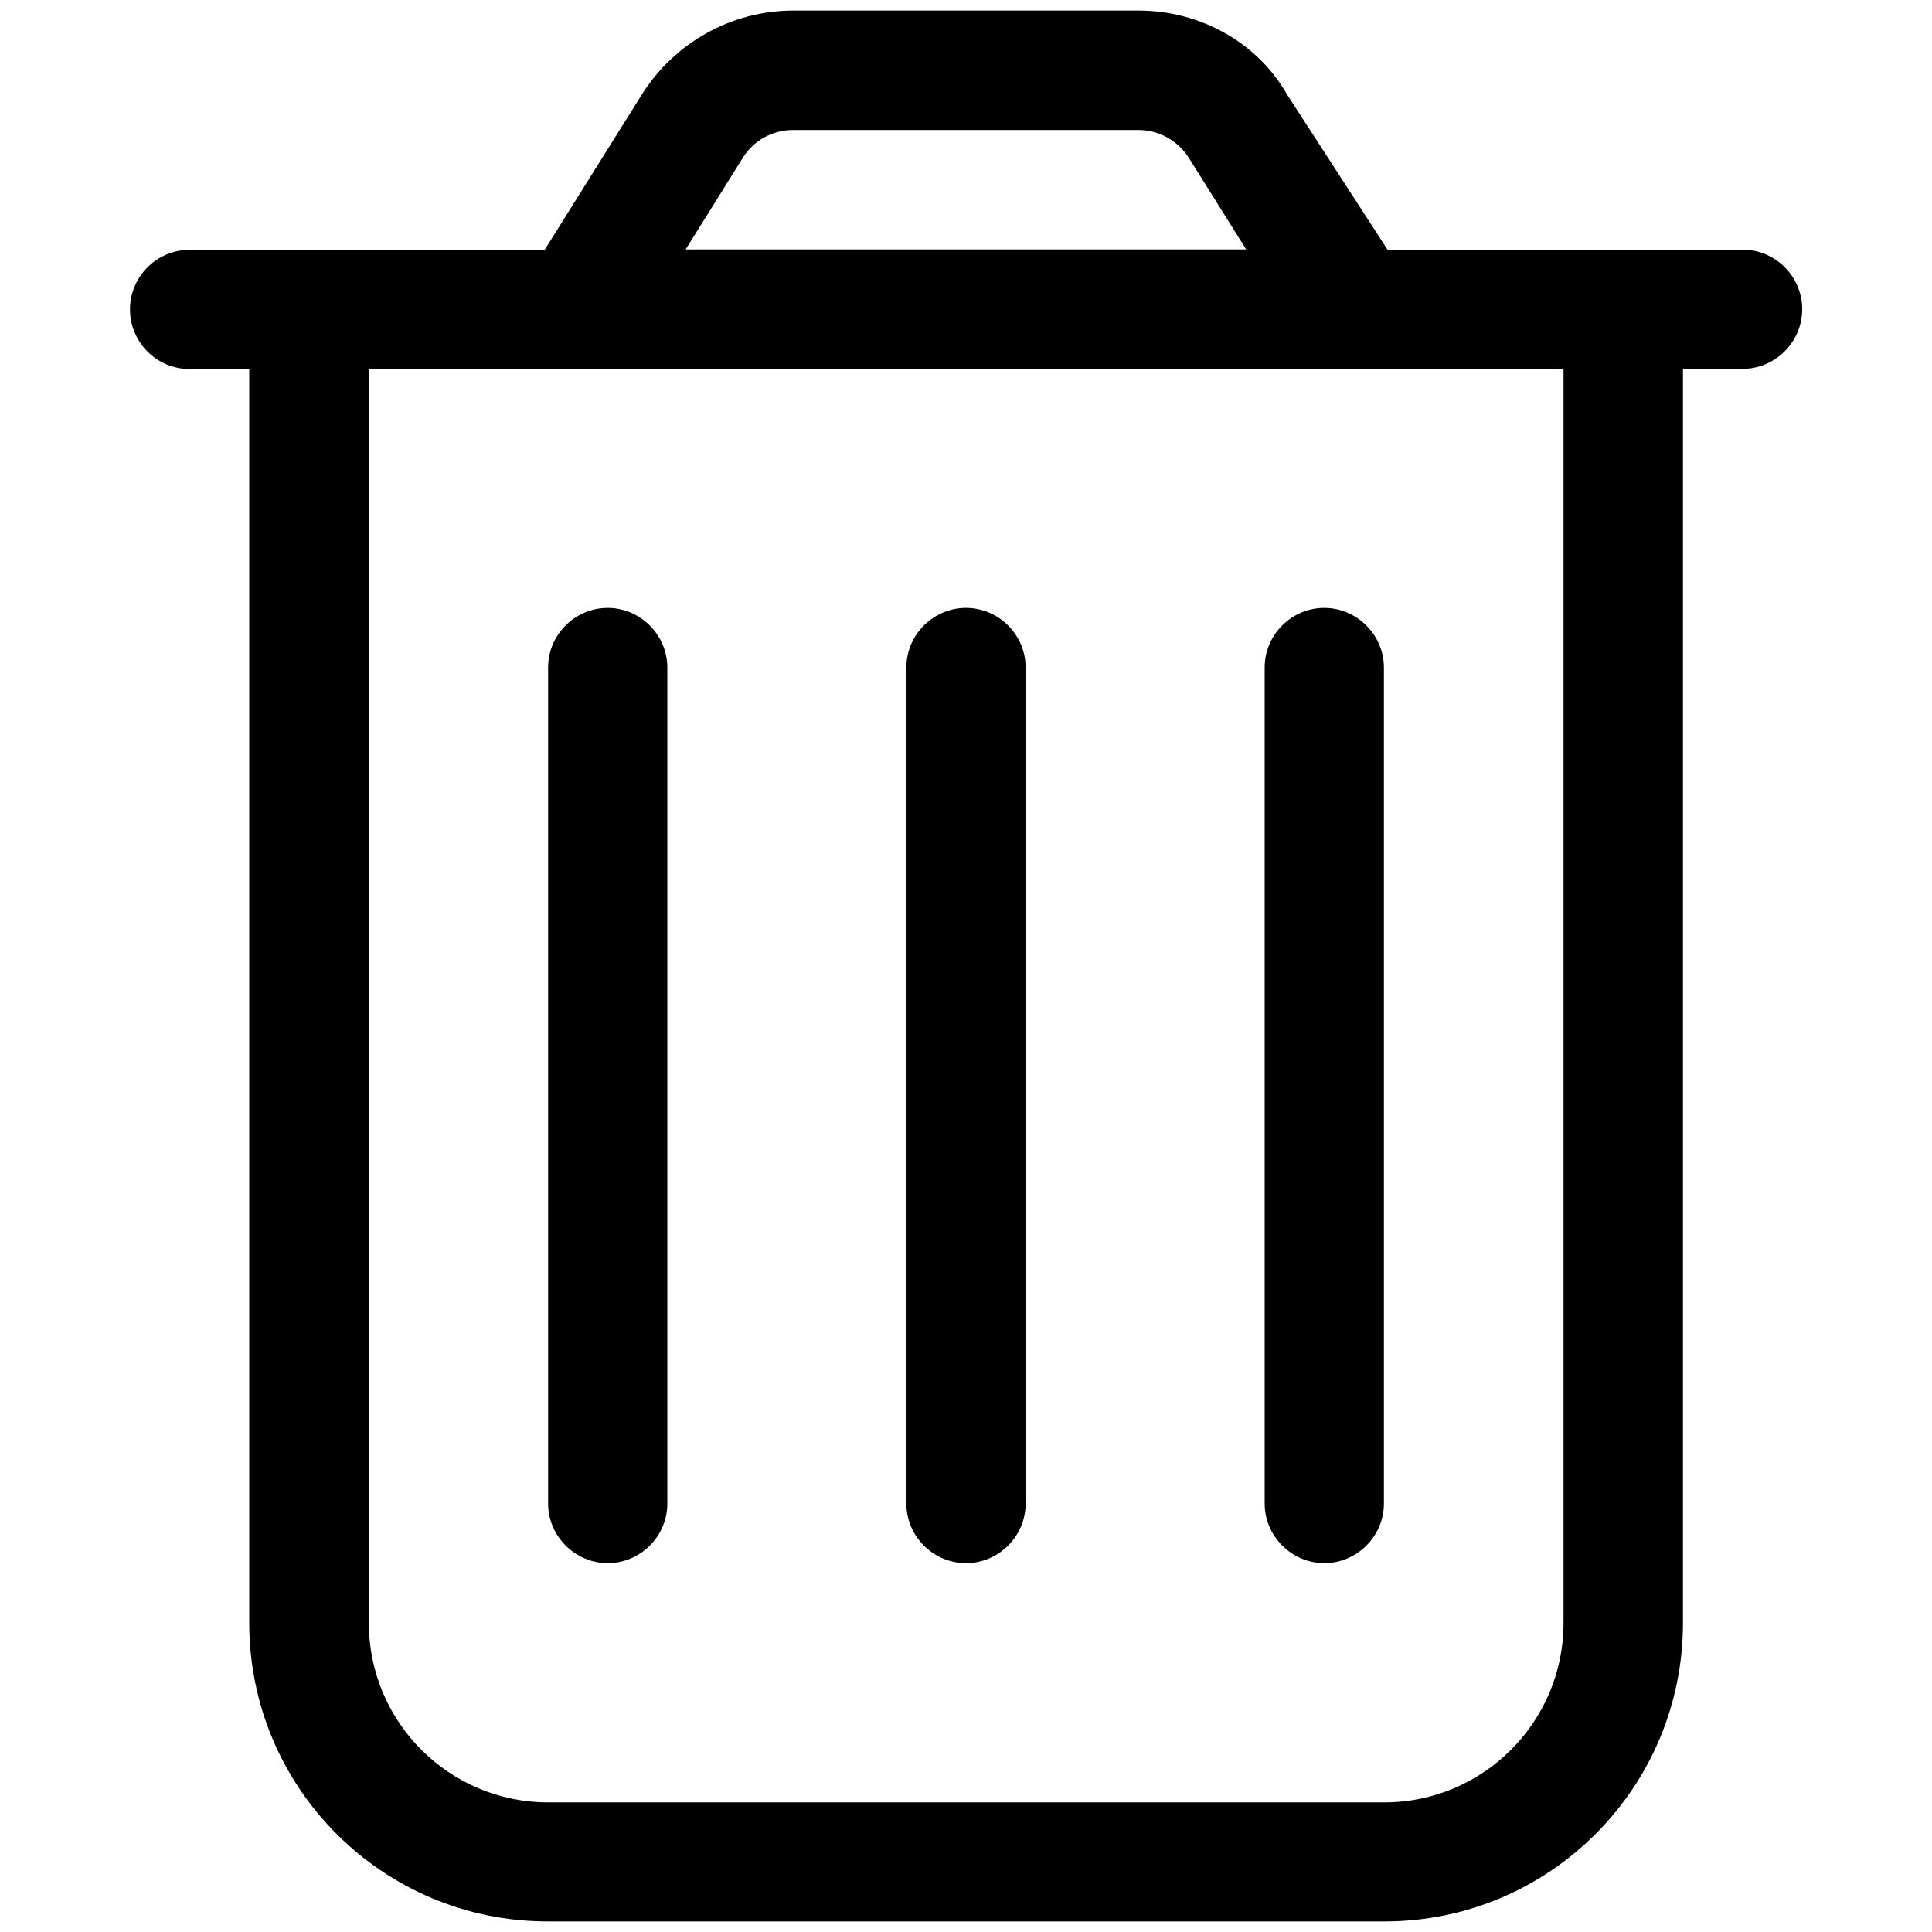
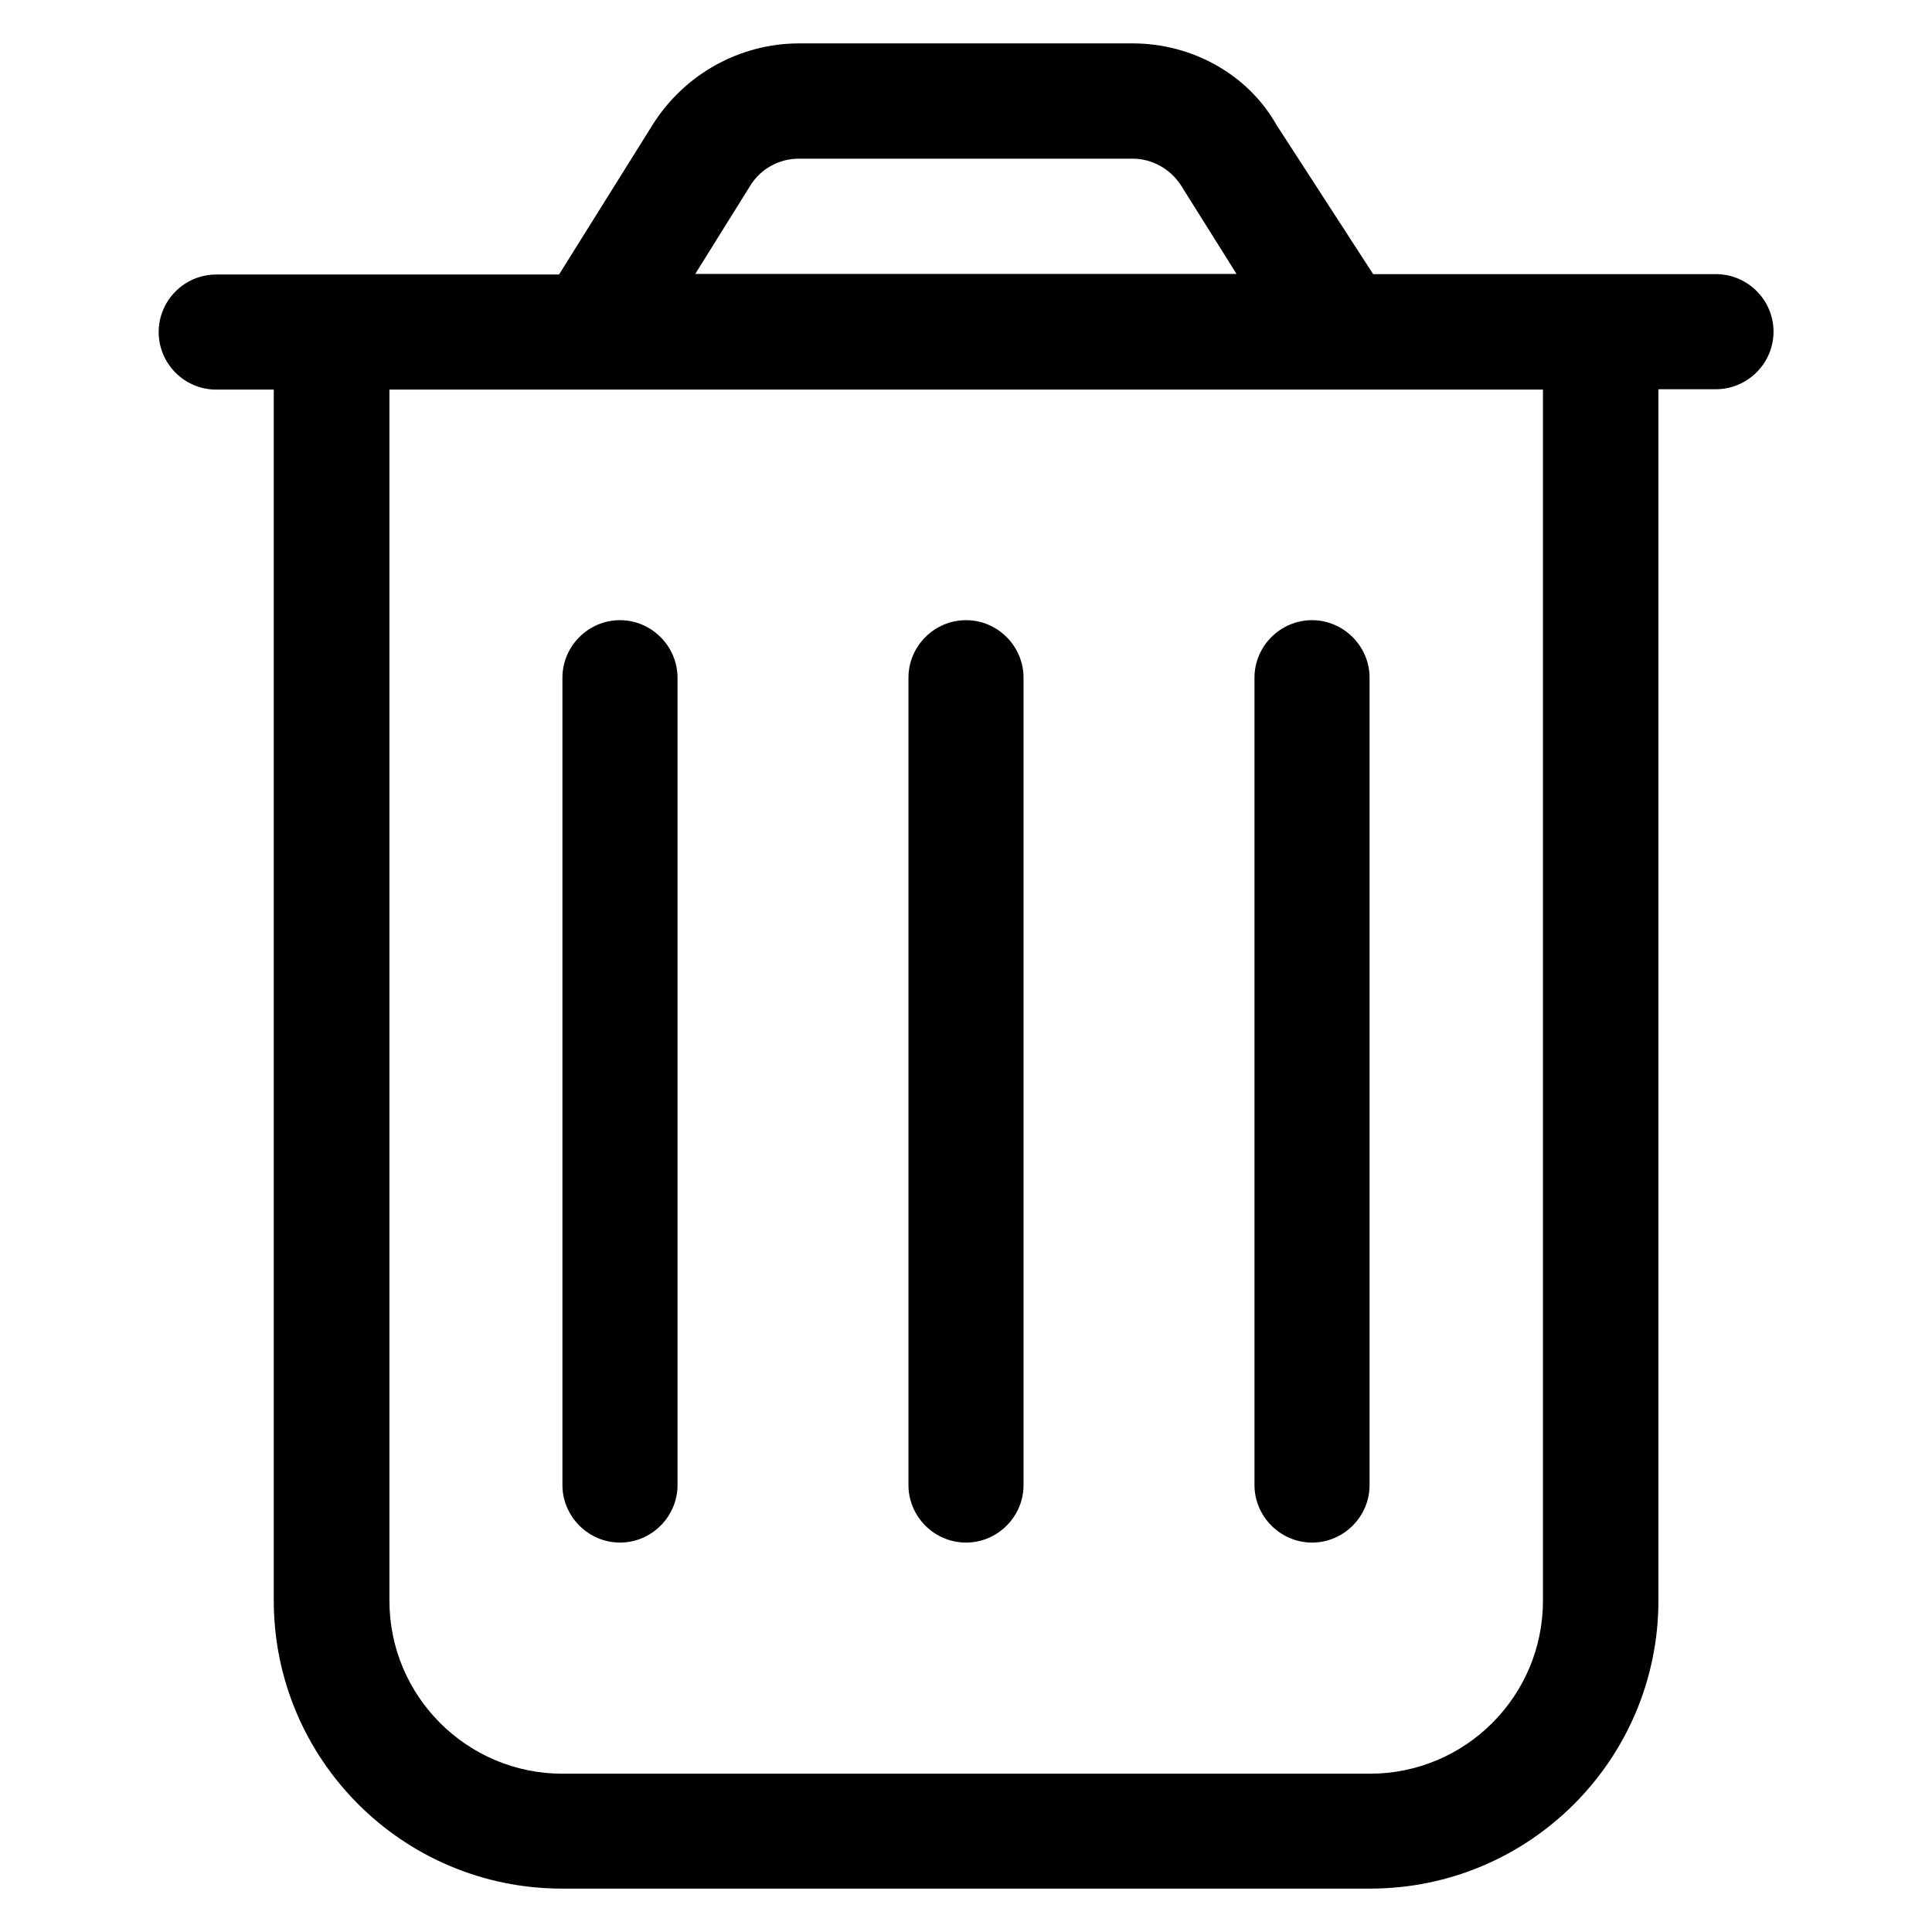
<svg xmlns="http://www.w3.org/2000/svg" version="1.1" id="Layer_1" x="0px" y="0px" viewBox="0 0 1024 1024" style="enable-background:new 0 0 1024 1024;" xml:space="preserve">
-   <path d="M353.7,796.9c0,17.4-14.3,31.6-31.6,31.6s-31.6-14.3-31.6-31.6V353.8c0-17.4,14.3-31.6,31.6-31.6s31.6,14.3,31.6,31.6V796.9  z M543.6,796.9c0,17.4-14.3,31.6-31.6,31.6c-17.4,0-31.6-14.3-31.6-31.6V353.8c0-17.4,14.3-31.6,31.6-31.6  c17.4,0,31.6,14.3,31.6,31.6V796.9z M733.5,796.9c0,17.4-14.3,31.6-31.6,31.6c-17.3,0-31.6-14.3-31.6-31.6V353.8  c0-17.4,14.3-31.6,31.6-31.6c17.3,0,31.6,14.3,31.6,31.6V796.9z M682.3,50.3l53.1,82h188.2c17.4,0,31.6,14.2,31.6,31.6  s-14.3,31.6-31.6,31.6h-31.6v664.7c0,87.4-70.8,158.2-158.2,158.2H290.3c-87.4,0-158.2-70.8-158.2-158.2V195.6h-31.6  c-17.4,0-31.6-14.2-31.6-31.6s14.2-31.6,31.6-31.6h188.2l51.3-82c17.3-27.8,47.8-44.8,80.4-44.8h183.1  C636.1,5.6,666.6,22.5,682.3,50.3L682.3,50.3z M363.4,132.2h297.1l-30.3-48.4c-5.8-9.2-15.9-14.9-26.7-14.9H420.3  c-10.9,0-21,5.6-26.7,14.9L363.4,132.2z M195.5,860.3c0,52.4,42.6,95,95,95h443.2c52.4,0,95-42.6,95-95V195.6H195.5V860.3z" />
+   <path d="M359.1,787.1c0,16.8-13.8,30.5-30.5,30.5c-16.7,0-30.5-13.8-30.5-30.5V359.2c0-16.8,13.8-30.5,30.5-30.5  c16.7,0,30.5,13.8,30.5,30.5V787.1z M542.5,787.1c0,16.8-13.8,30.5-30.5,30.5c-16.8,0-30.5-13.8-30.5-30.5V359.2  c0-16.8,13.8-30.5,30.5-30.5c16.8,0,30.5,13.8,30.5,30.5V787.1z M725.9,787.1c0,16.8-13.8,30.5-30.5,30.5s-30.5-13.8-30.5-30.5  V359.2c0-16.8,13.8-30.5,30.5-30.5s30.5,13.8,30.5,30.5V787.1z M676.5,66.1l51.3,79.2h181.7c16.8,0,30.5,13.7,30.5,30.5  s-13.8,30.5-30.5,30.5H879v641.9c0,84.4-68.4,152.8-152.8,152.8H297.9c-84.4,0-152.8-68.4-152.8-152.8V206.5h-30.5  c-16.8,0-30.5-13.7-30.5-30.5s13.7-30.5,30.5-30.5h181.7l49.5-79.2C362.6,39.4,392.1,23,423.5,23h176.8  C631.8,23,661.3,39.3,676.5,66.1L676.5,66.1z M368.5,145.2h286.9l-29.3-46.7c-5.6-8.9-15.4-14.4-25.8-14.4H423.4  c-10.5,0-20.3,5.4-25.8,14.4L368.5,145.2z M206.4,848.4c0,50.6,41.1,91.7,91.7,91.7h428c50.6,0,91.7-41.1,91.7-91.7V206.5H206.4  V848.4z" />
</svg>
